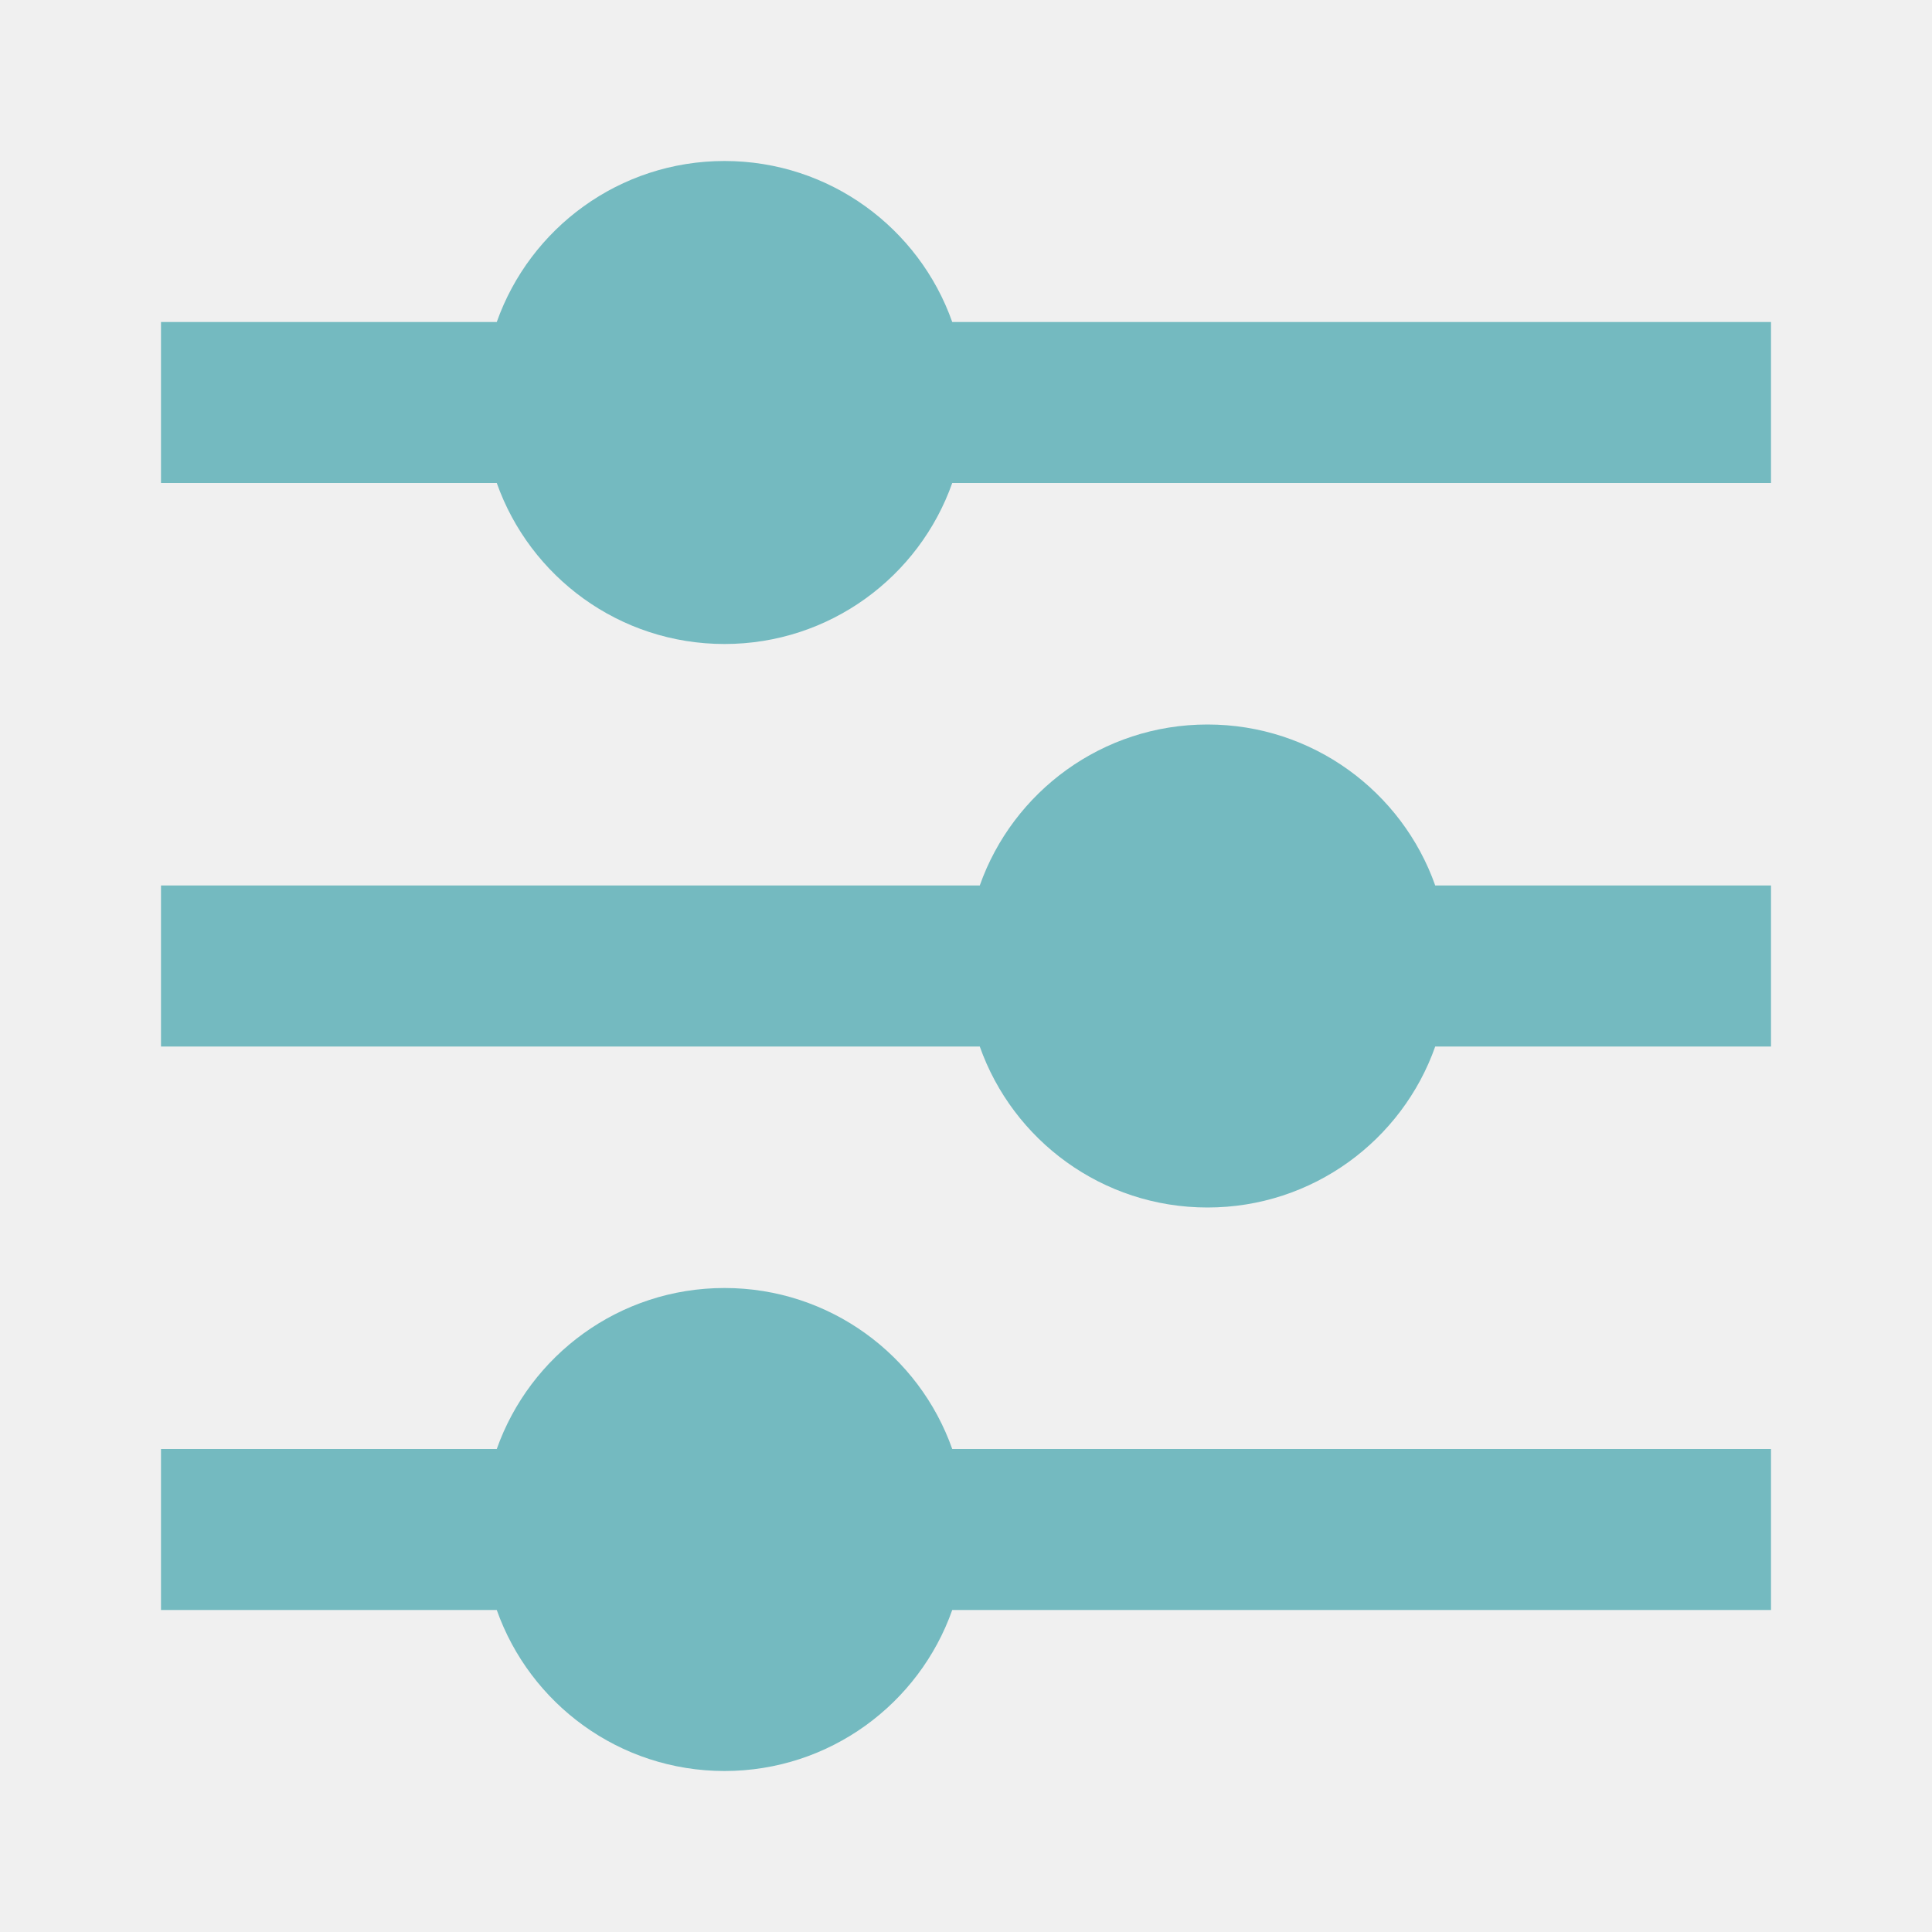
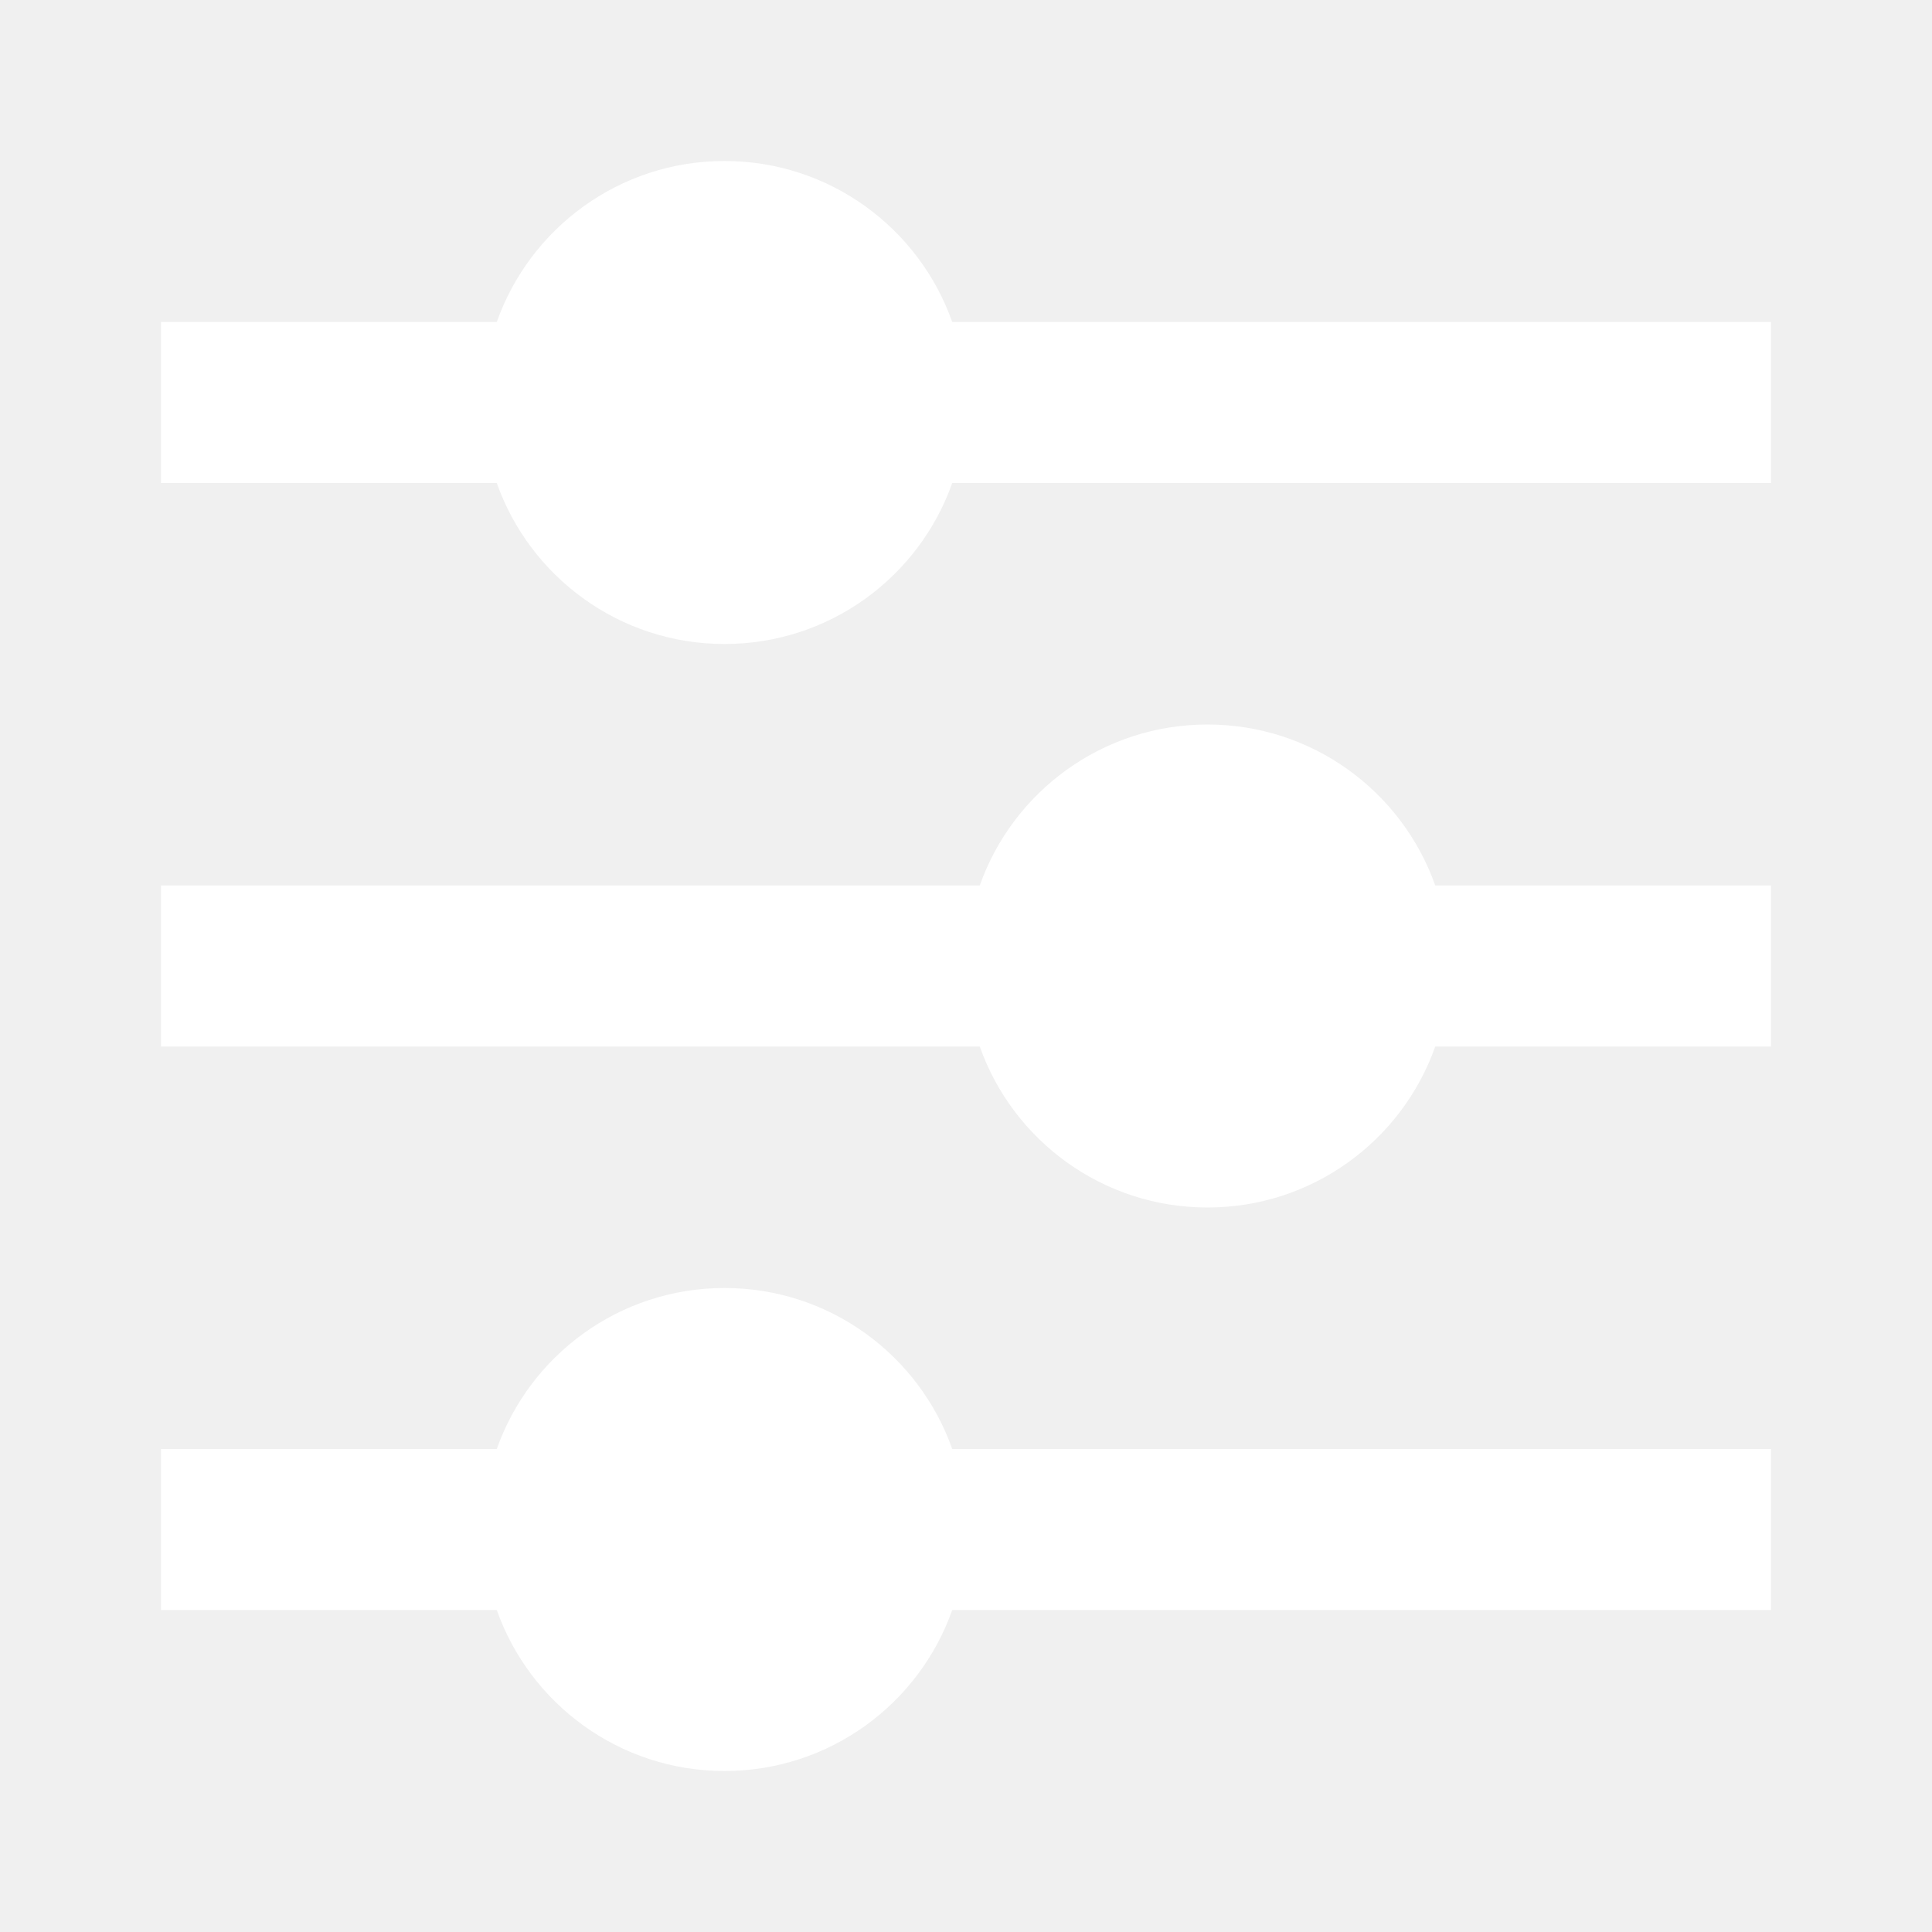
- <svg xmlns="http://www.w3.org/2000/svg" viewBox="0 0 24 24" fill="#74bac0">
+ <svg xmlns="http://www.w3.org/2000/svg" viewBox="0 0 24 24" fill="#fff">
  <path d="M6.171 18C6.583 16.835 7.694 16 9 16C10.306 16 11.418 16.835 11.829 18H22V20H11.829C11.418 21.165 10.306 22 9 22C7.694 22 6.583 21.165 6.171 20H2V18H6.171ZM12.171 11C12.582 9.835 13.694 9 15 9C16.306 9 17.418 9.835 17.829 11H22V13H17.829C17.418 14.165 16.306 15 15 15C13.694 15 12.582 14.165 12.171 13H2V11H12.171ZM6.171 4C6.583 2.835 7.694 2 9 2C10.306 2 11.418 2.835 11.829 4H22V6H11.829C11.418 7.165 10.306 8 9 8C7.694 8 6.583 7.165 6.171 6H2V4H6.171Z" />
</svg>
